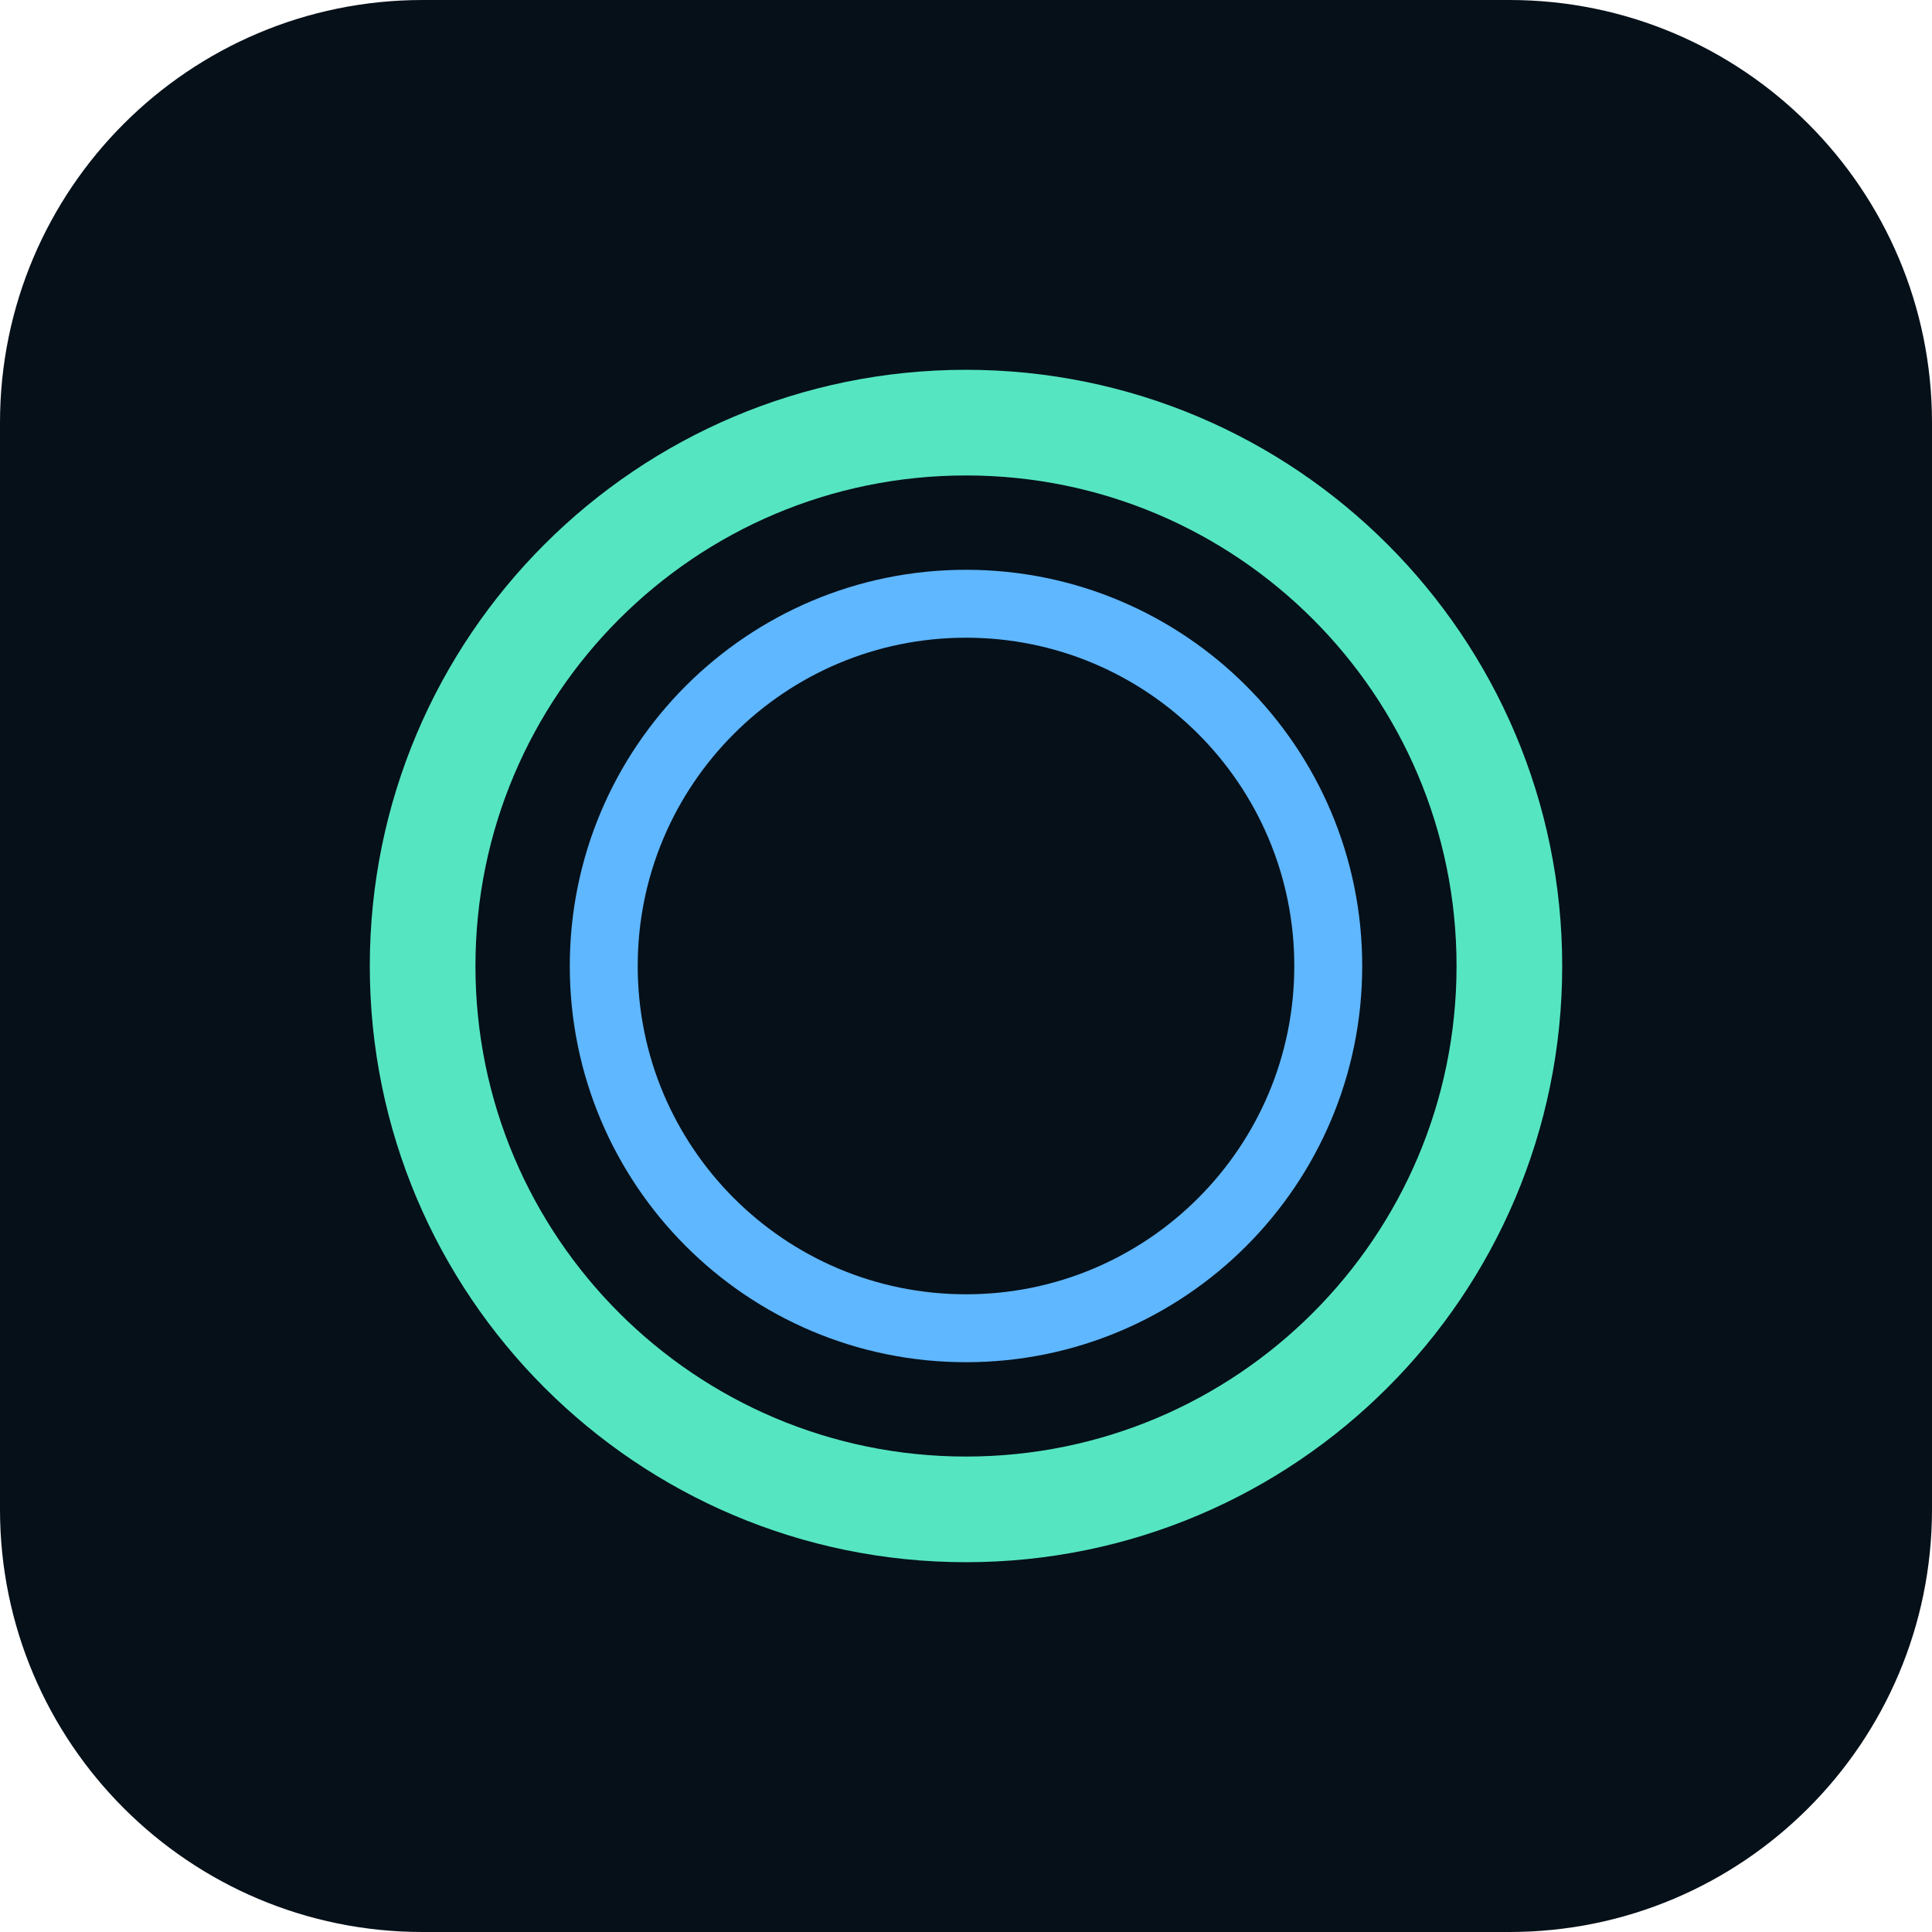
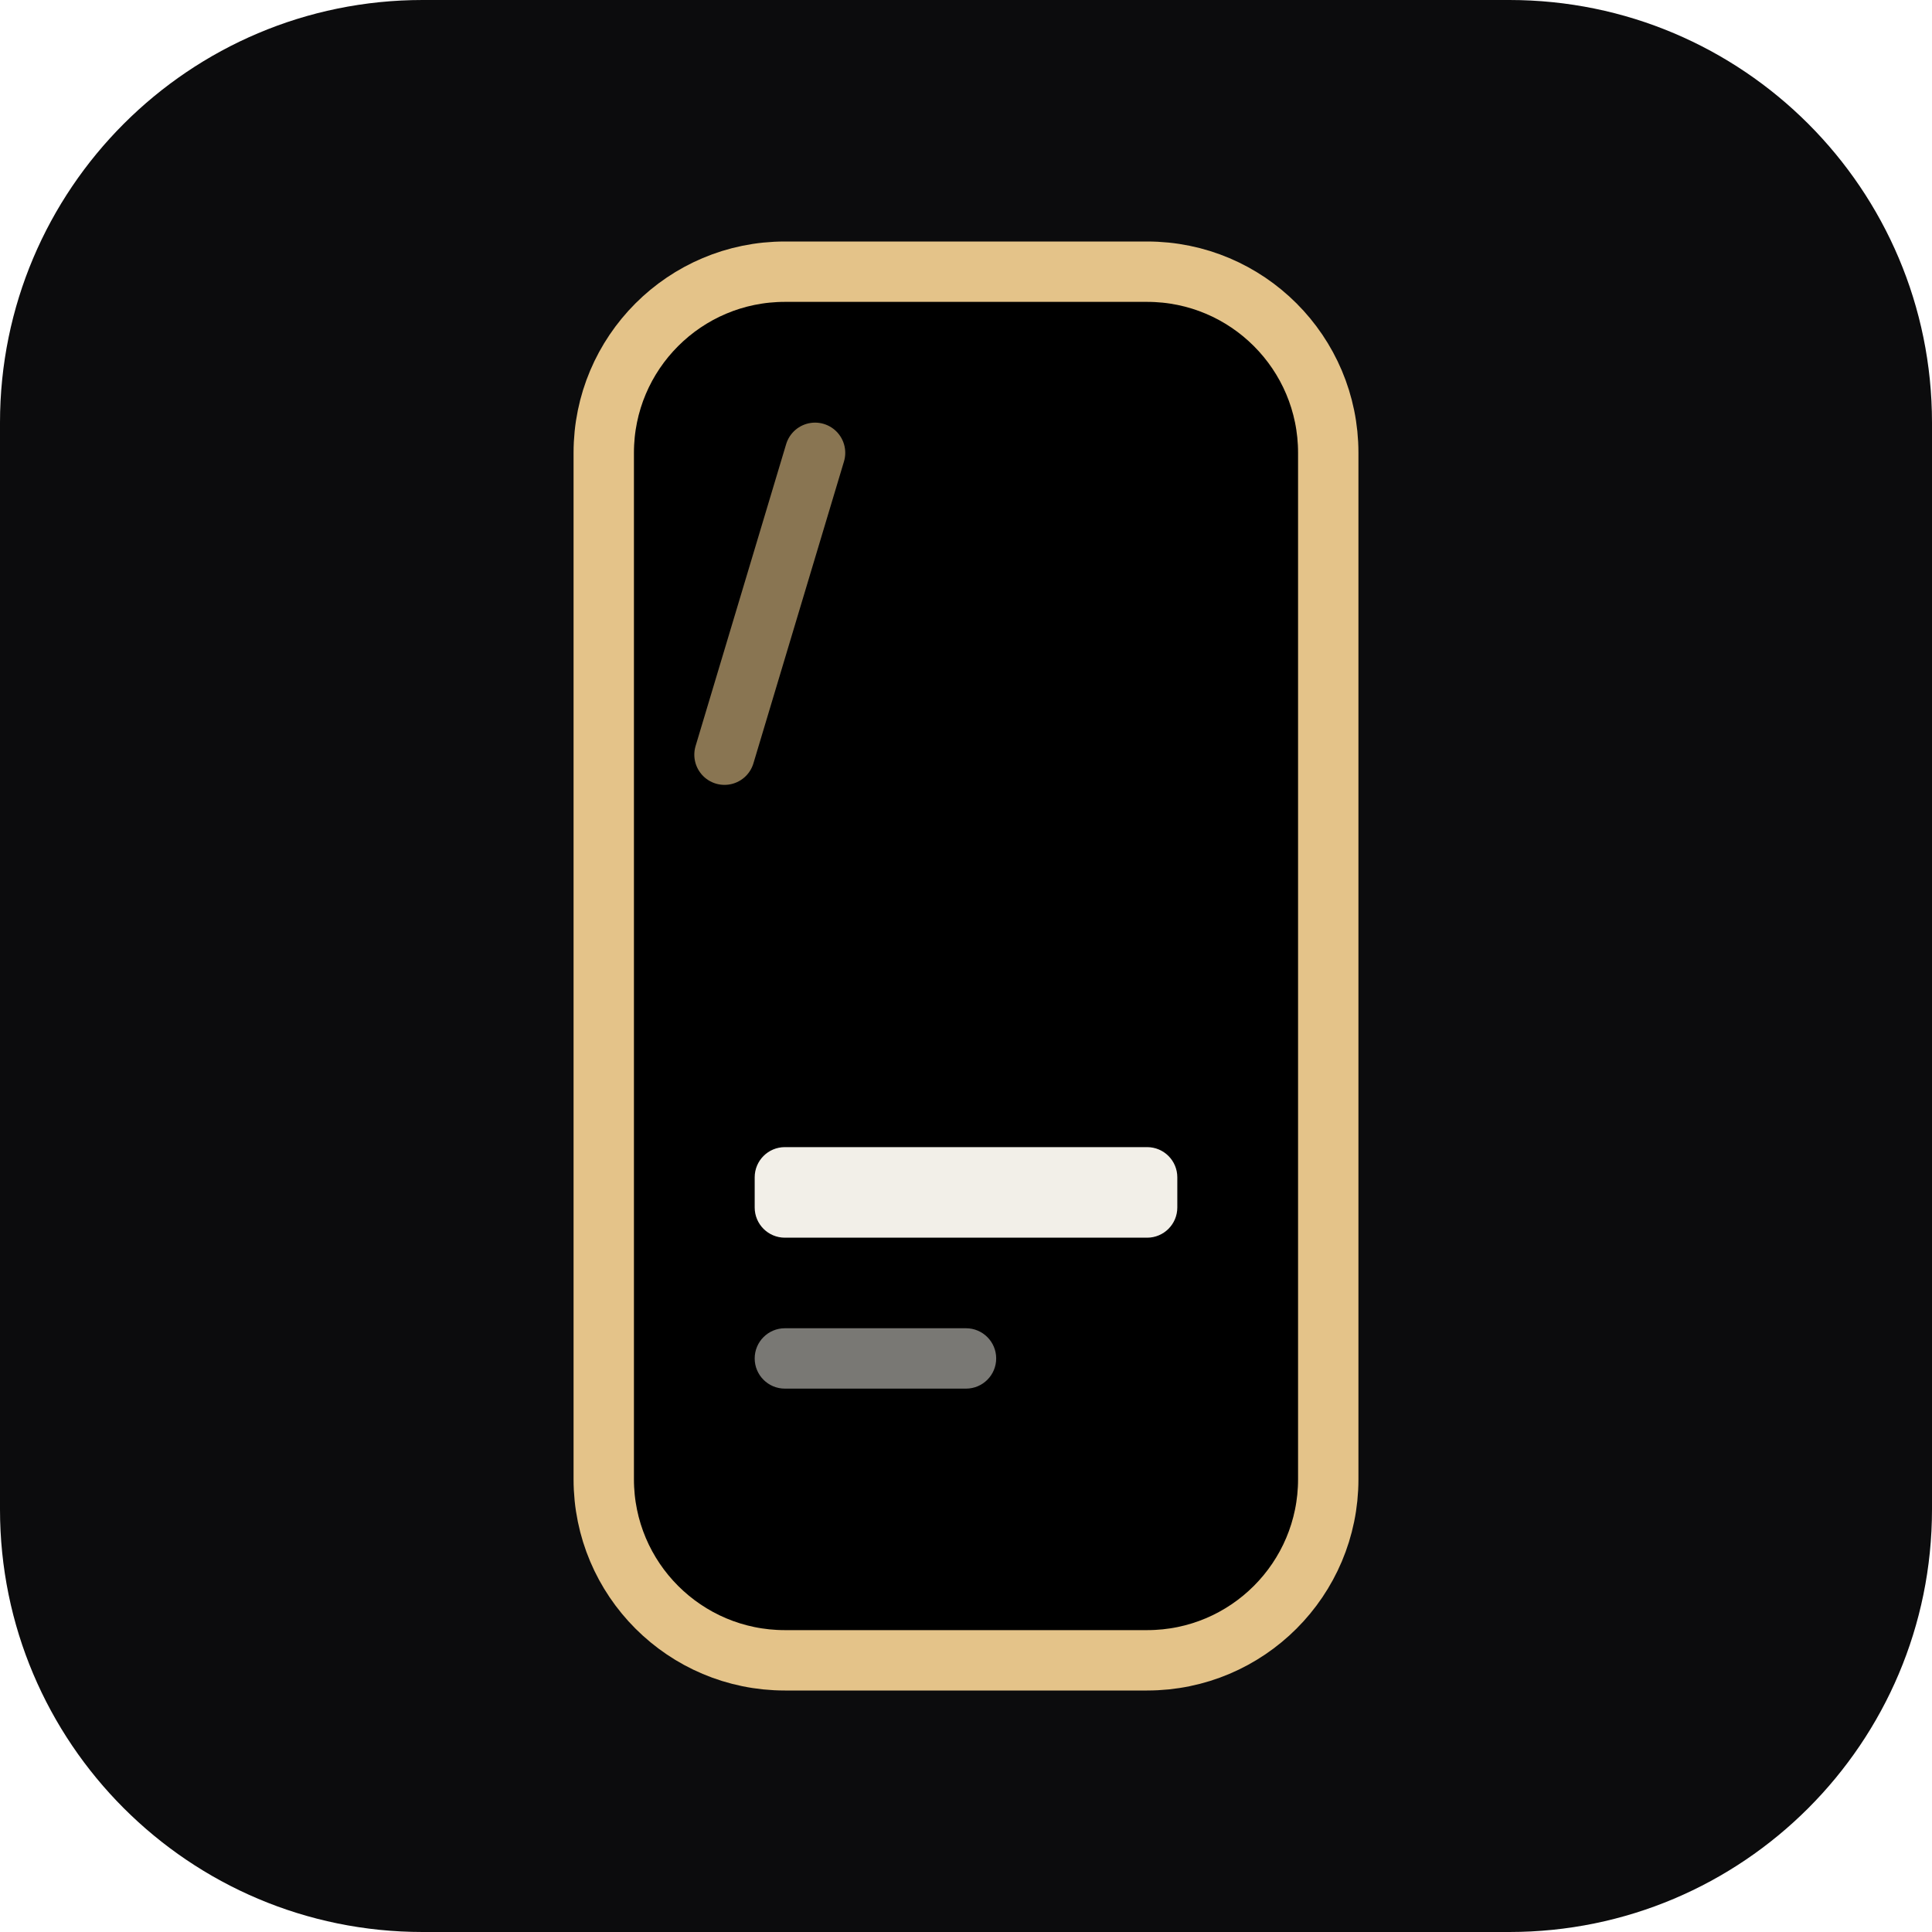
- <svg xmlns="http://www.w3.org/2000/svg" viewBox="0 0 512 512">
-   <rect width="512" height="512" rx="112" fill="#061019" />
-   <circle cx="256" cy="256" r="144" fill="none" stroke="#55e6c1" stroke-width="28" />
-   <circle cx="256" cy="256" r="96" fill="none" stroke="#5fb7ff" stroke-width="18" />
+ <svg xmlns="http://www.w3.org/2000/svg" viewBox="0 0 64 64">
+   <rect width="64" height="64" rx="14" fill="#0c0c0d" />
+   <rect x="20" y="9" width="24" height="46" rx="6" fill="#000" stroke="#e4c389" stroke-width="2" />
+   <path d="M27 15l-3 10" stroke="#e4c389" stroke-width="2" stroke-linecap="round" opacity=".6" />
+   <rect x="25" y="38" width="14" height="3" rx="1" fill="#f2efe8" />
+   <rect x="25" y="44" width="8" height="2" rx="1" fill="#f2efe8" opacity=".5" />
</svg>
